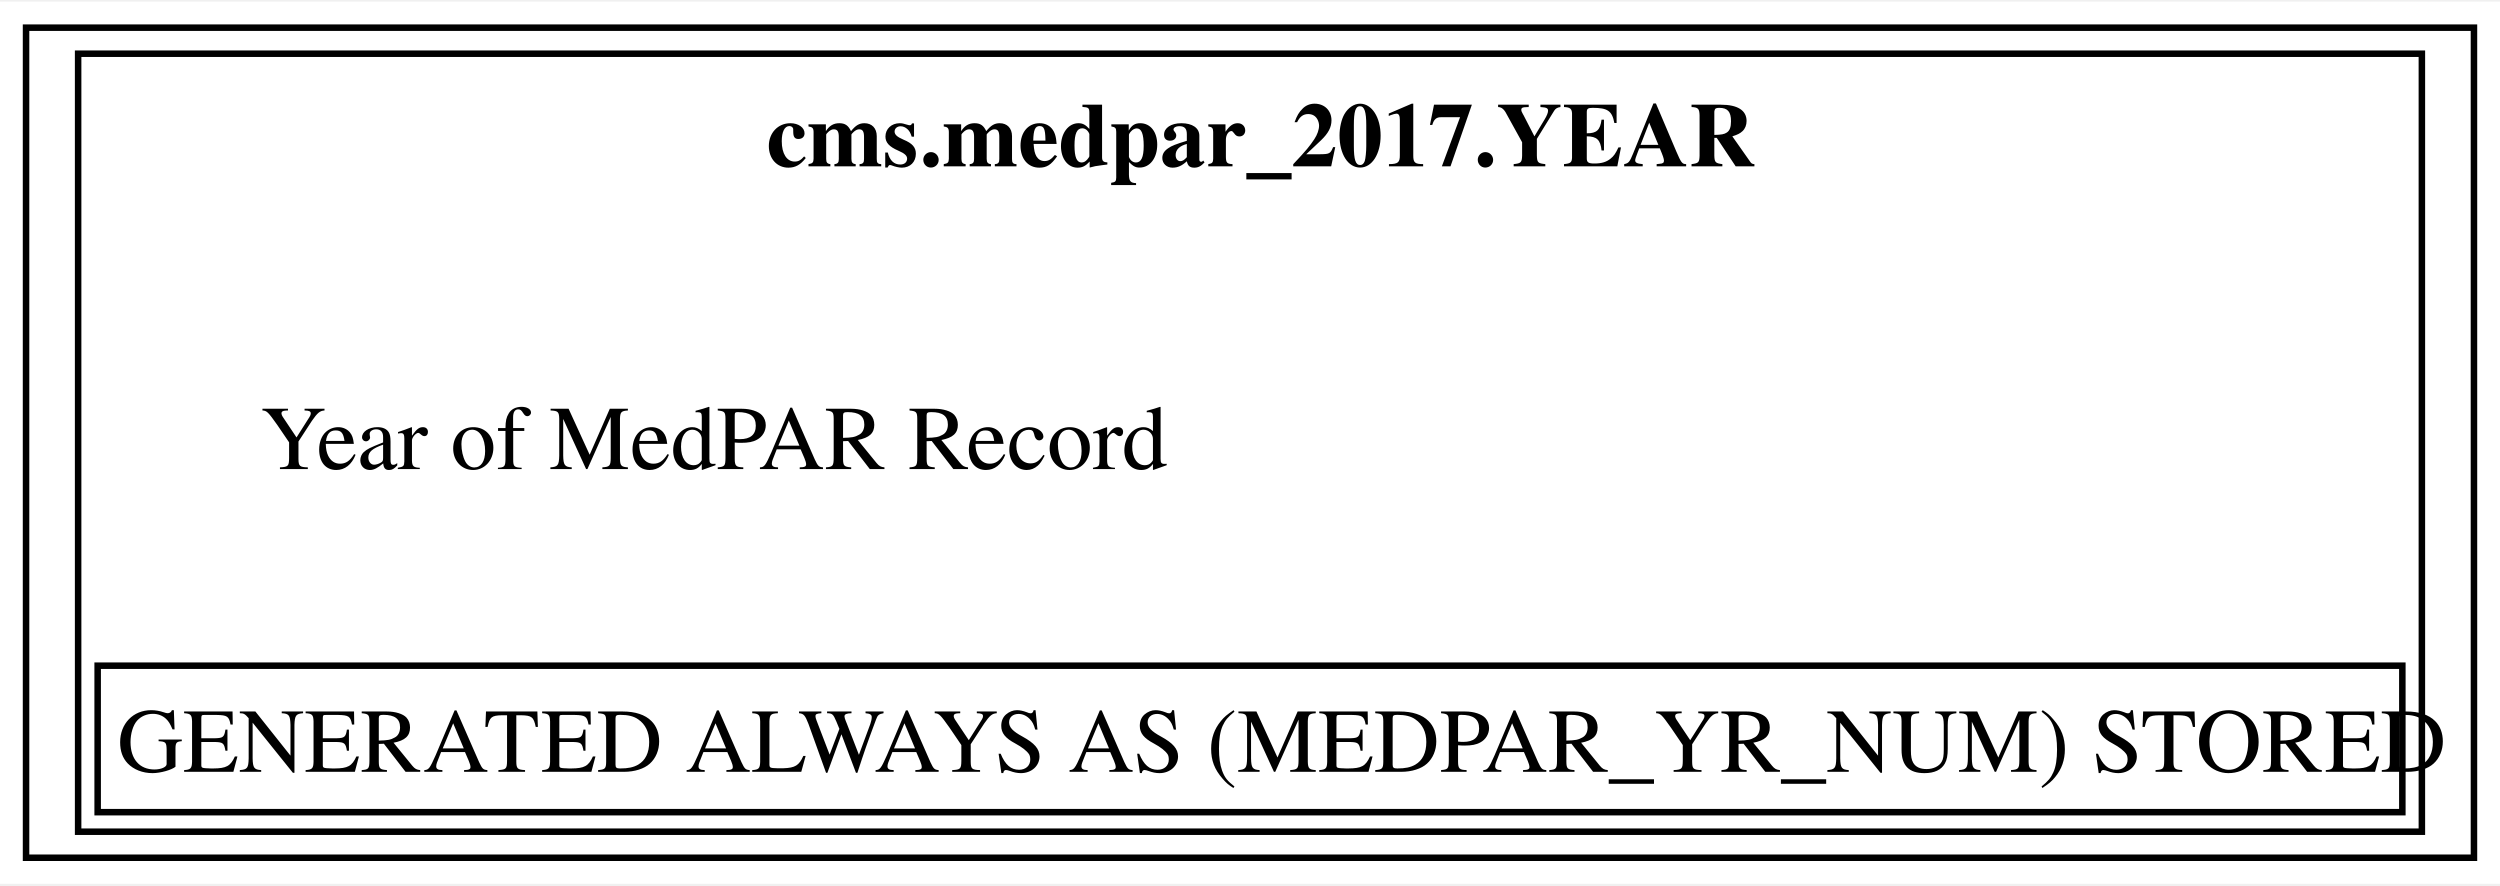
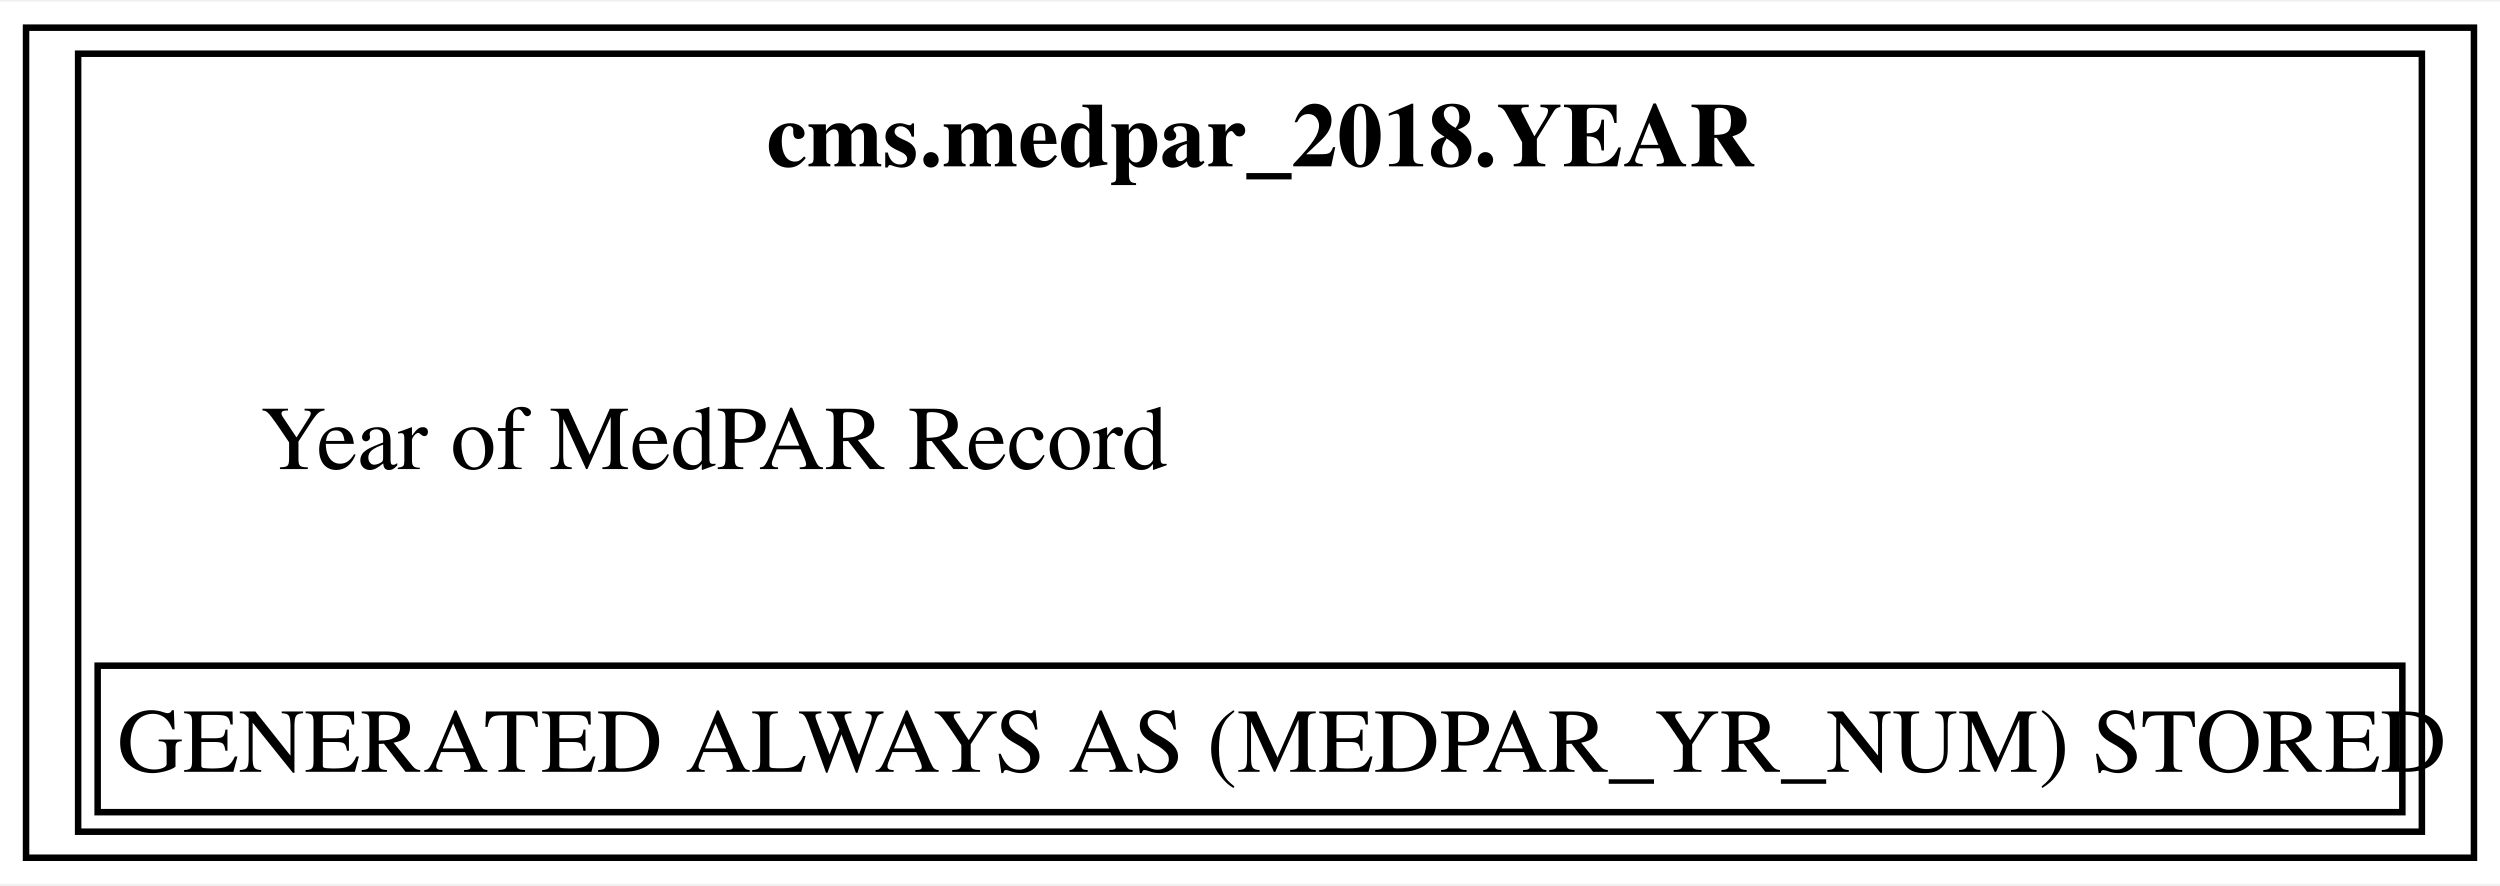
<svg xmlns="http://www.w3.org/2000/svg" xmlns:xlink="http://www.w3.org/1999/xlink" width="384pt" height="136pt" viewBox="0.00 0.00 384.00 135.50">
  <g id="graph0" class="graph" transform="scale(1 1) rotate(0) translate(4 131.5)">
    <polygon fill="white" stroke="none" points="-4,4 -4,-131.5 380,-131.5 380,4 -4,4" />
    <g id="node1" class="node">
      <g id="a_node1">
-         <a xlink:href="../cms.medpar_2017/YEAR.html" xlink:title="&lt;TABLE&gt;" target="_blank">
+         <a xlink:href="../cms.medpar_2018/YEAR.html" xlink:title="&lt;TABLE&gt;" target="_blank">
          <polygon fill="none" stroke="black" points="376,-127.5 0,-127.5 0,0 376,0 376,-127.5" />
-           <text text-anchor="start" x="113.75" y="-106.2" font-family="Times,serif" font-weight="bold" font-size="14.00">cms.medpar_2017.YEAR</text>
+           <text text-anchor="start" x="113.75" y="-106.2" font-family="Times,serif" font-weight="bold" font-size="14.00">cms.medpar_2018.YEAR</text>
          <text text-anchor="start" x="36" y="-59.7" font-family="Times,serif" font-size="14.00">Year of MedPAR Record</text>
          <polygon fill="none" stroke="black" points="11,-7 11,-29.5 365,-29.5 365,-7 11,-7" />
          <text text-anchor="start" x="14" y="-13.2" font-family="Times,serif" font-size="14.00">GENERATED ALWAYS AS (MEDPAR_YR_NUM) STORED</text>
          <polygon fill="none" stroke="black" points="8,-4 8,-123.5 368,-123.5 368,-4 8,-4" />
        </a>
      </g>
    </g>
  </g>
</svg>
